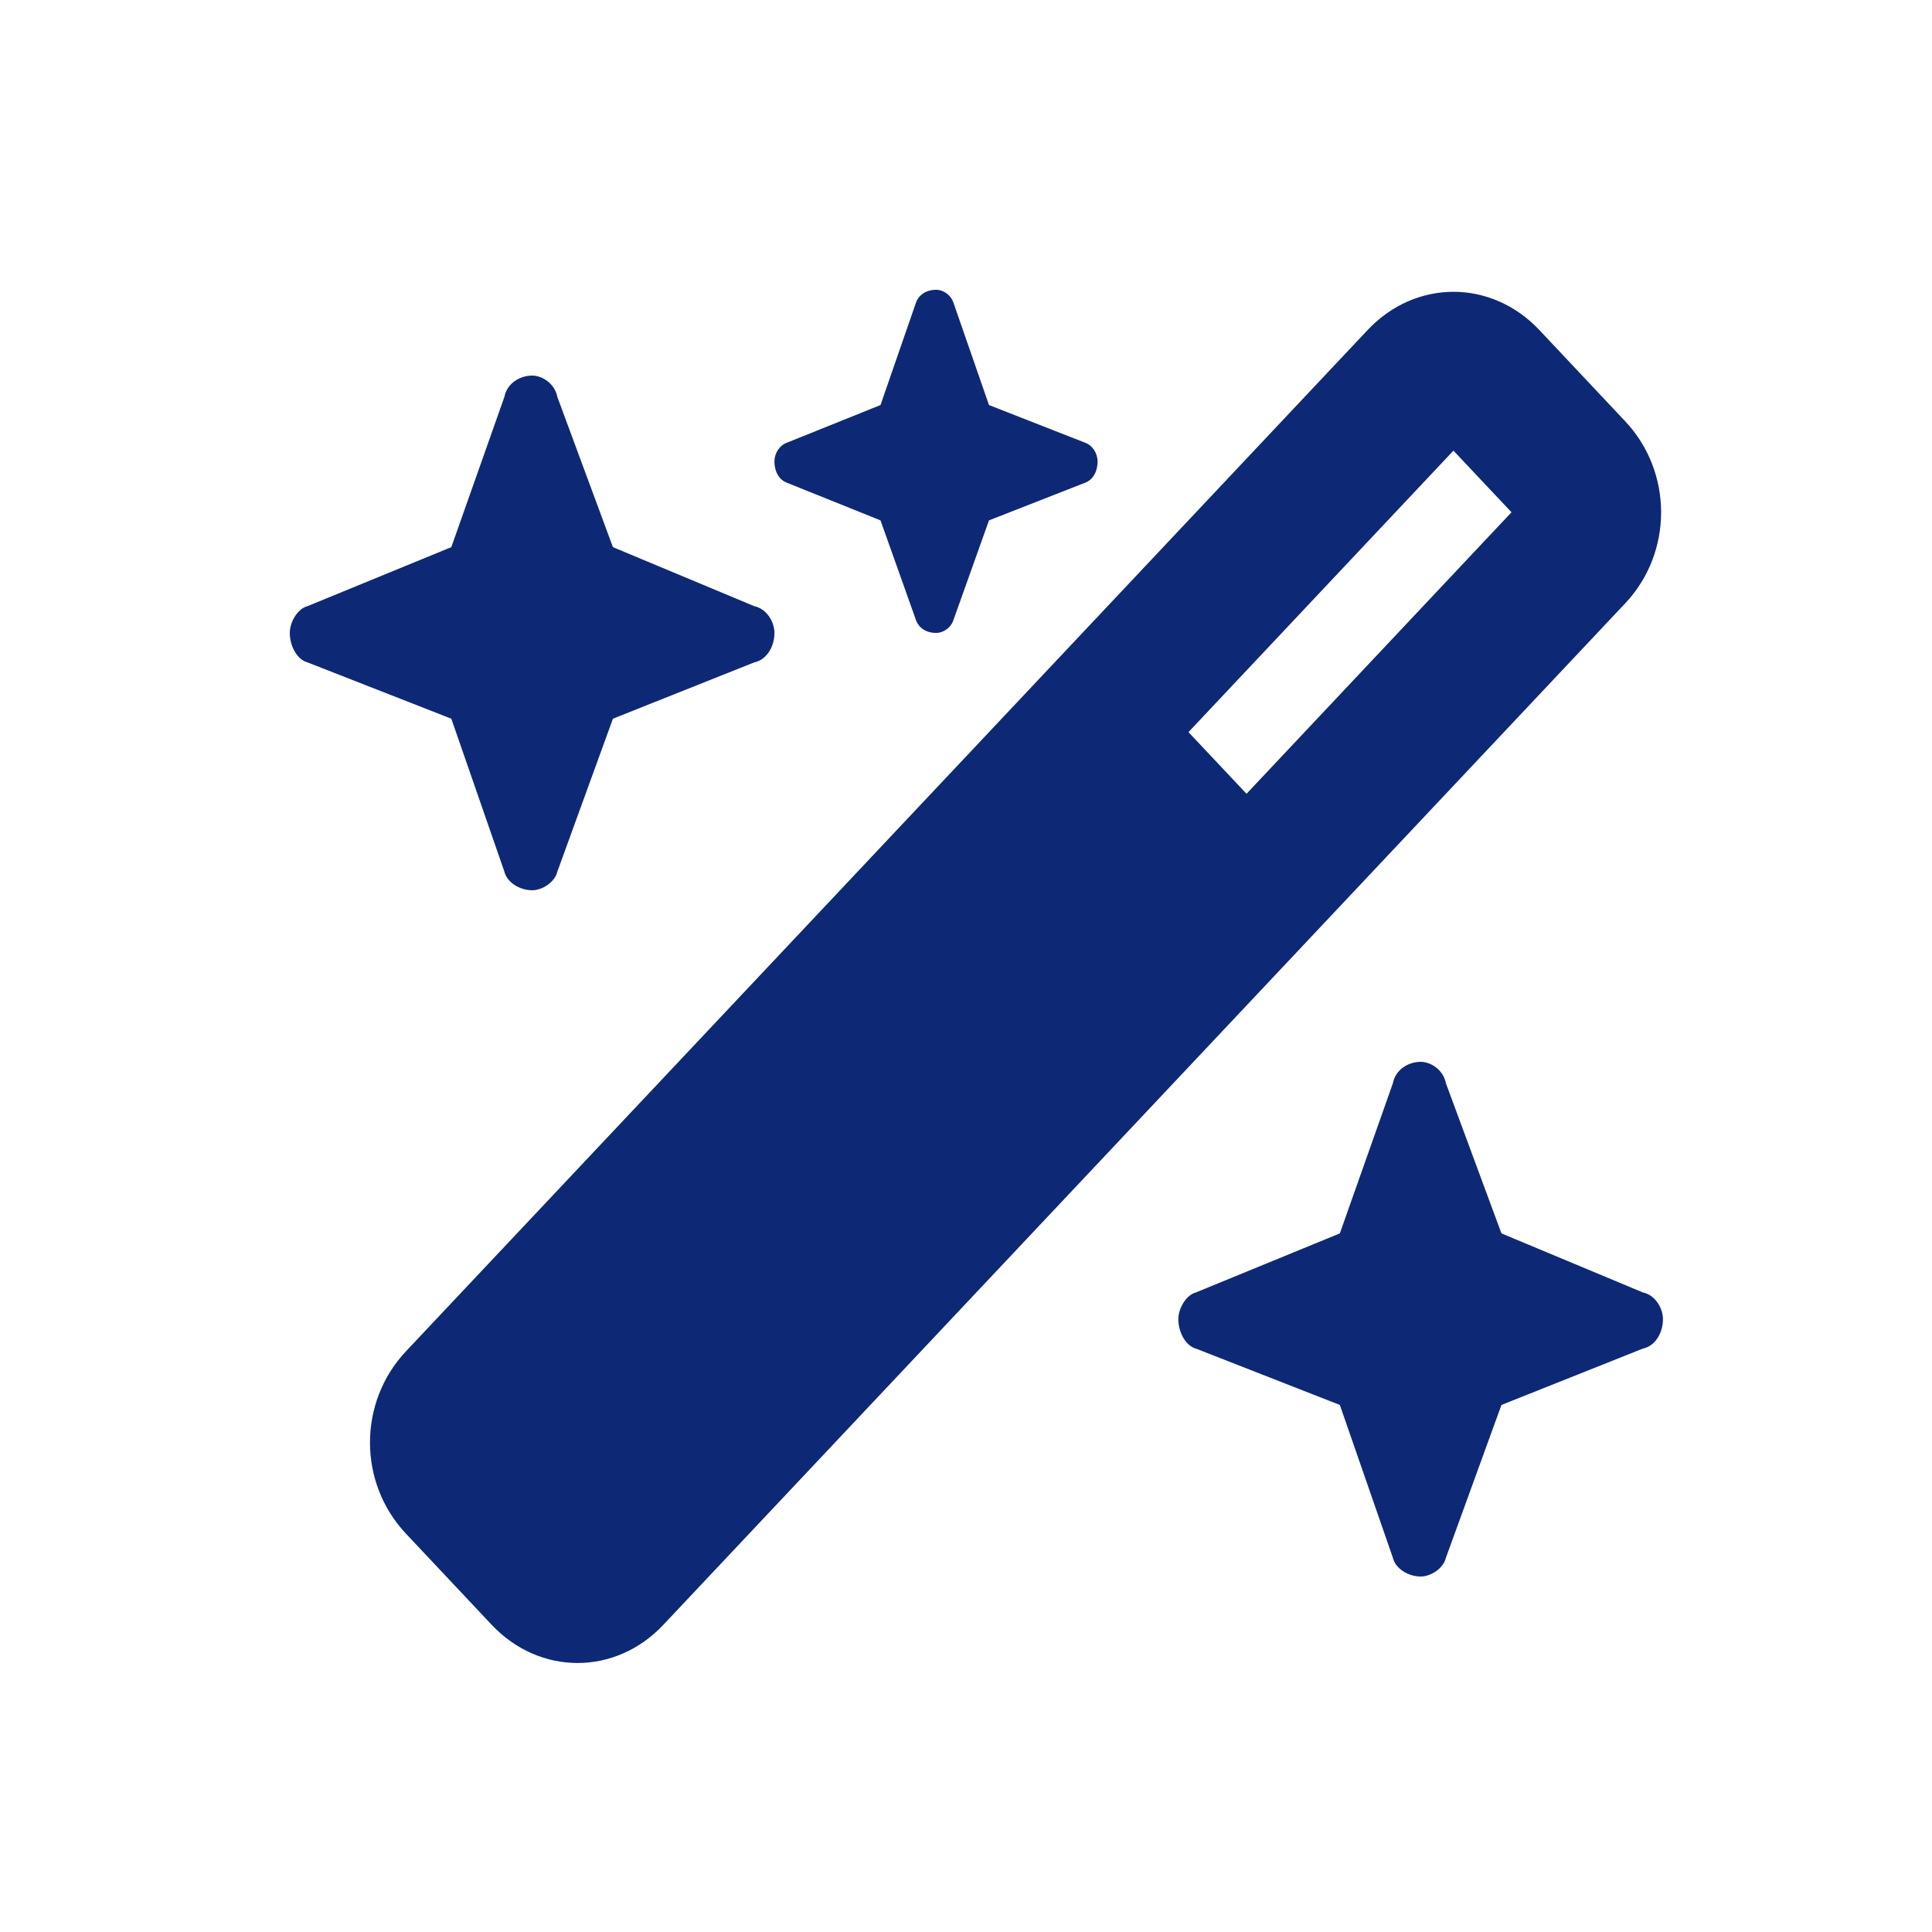
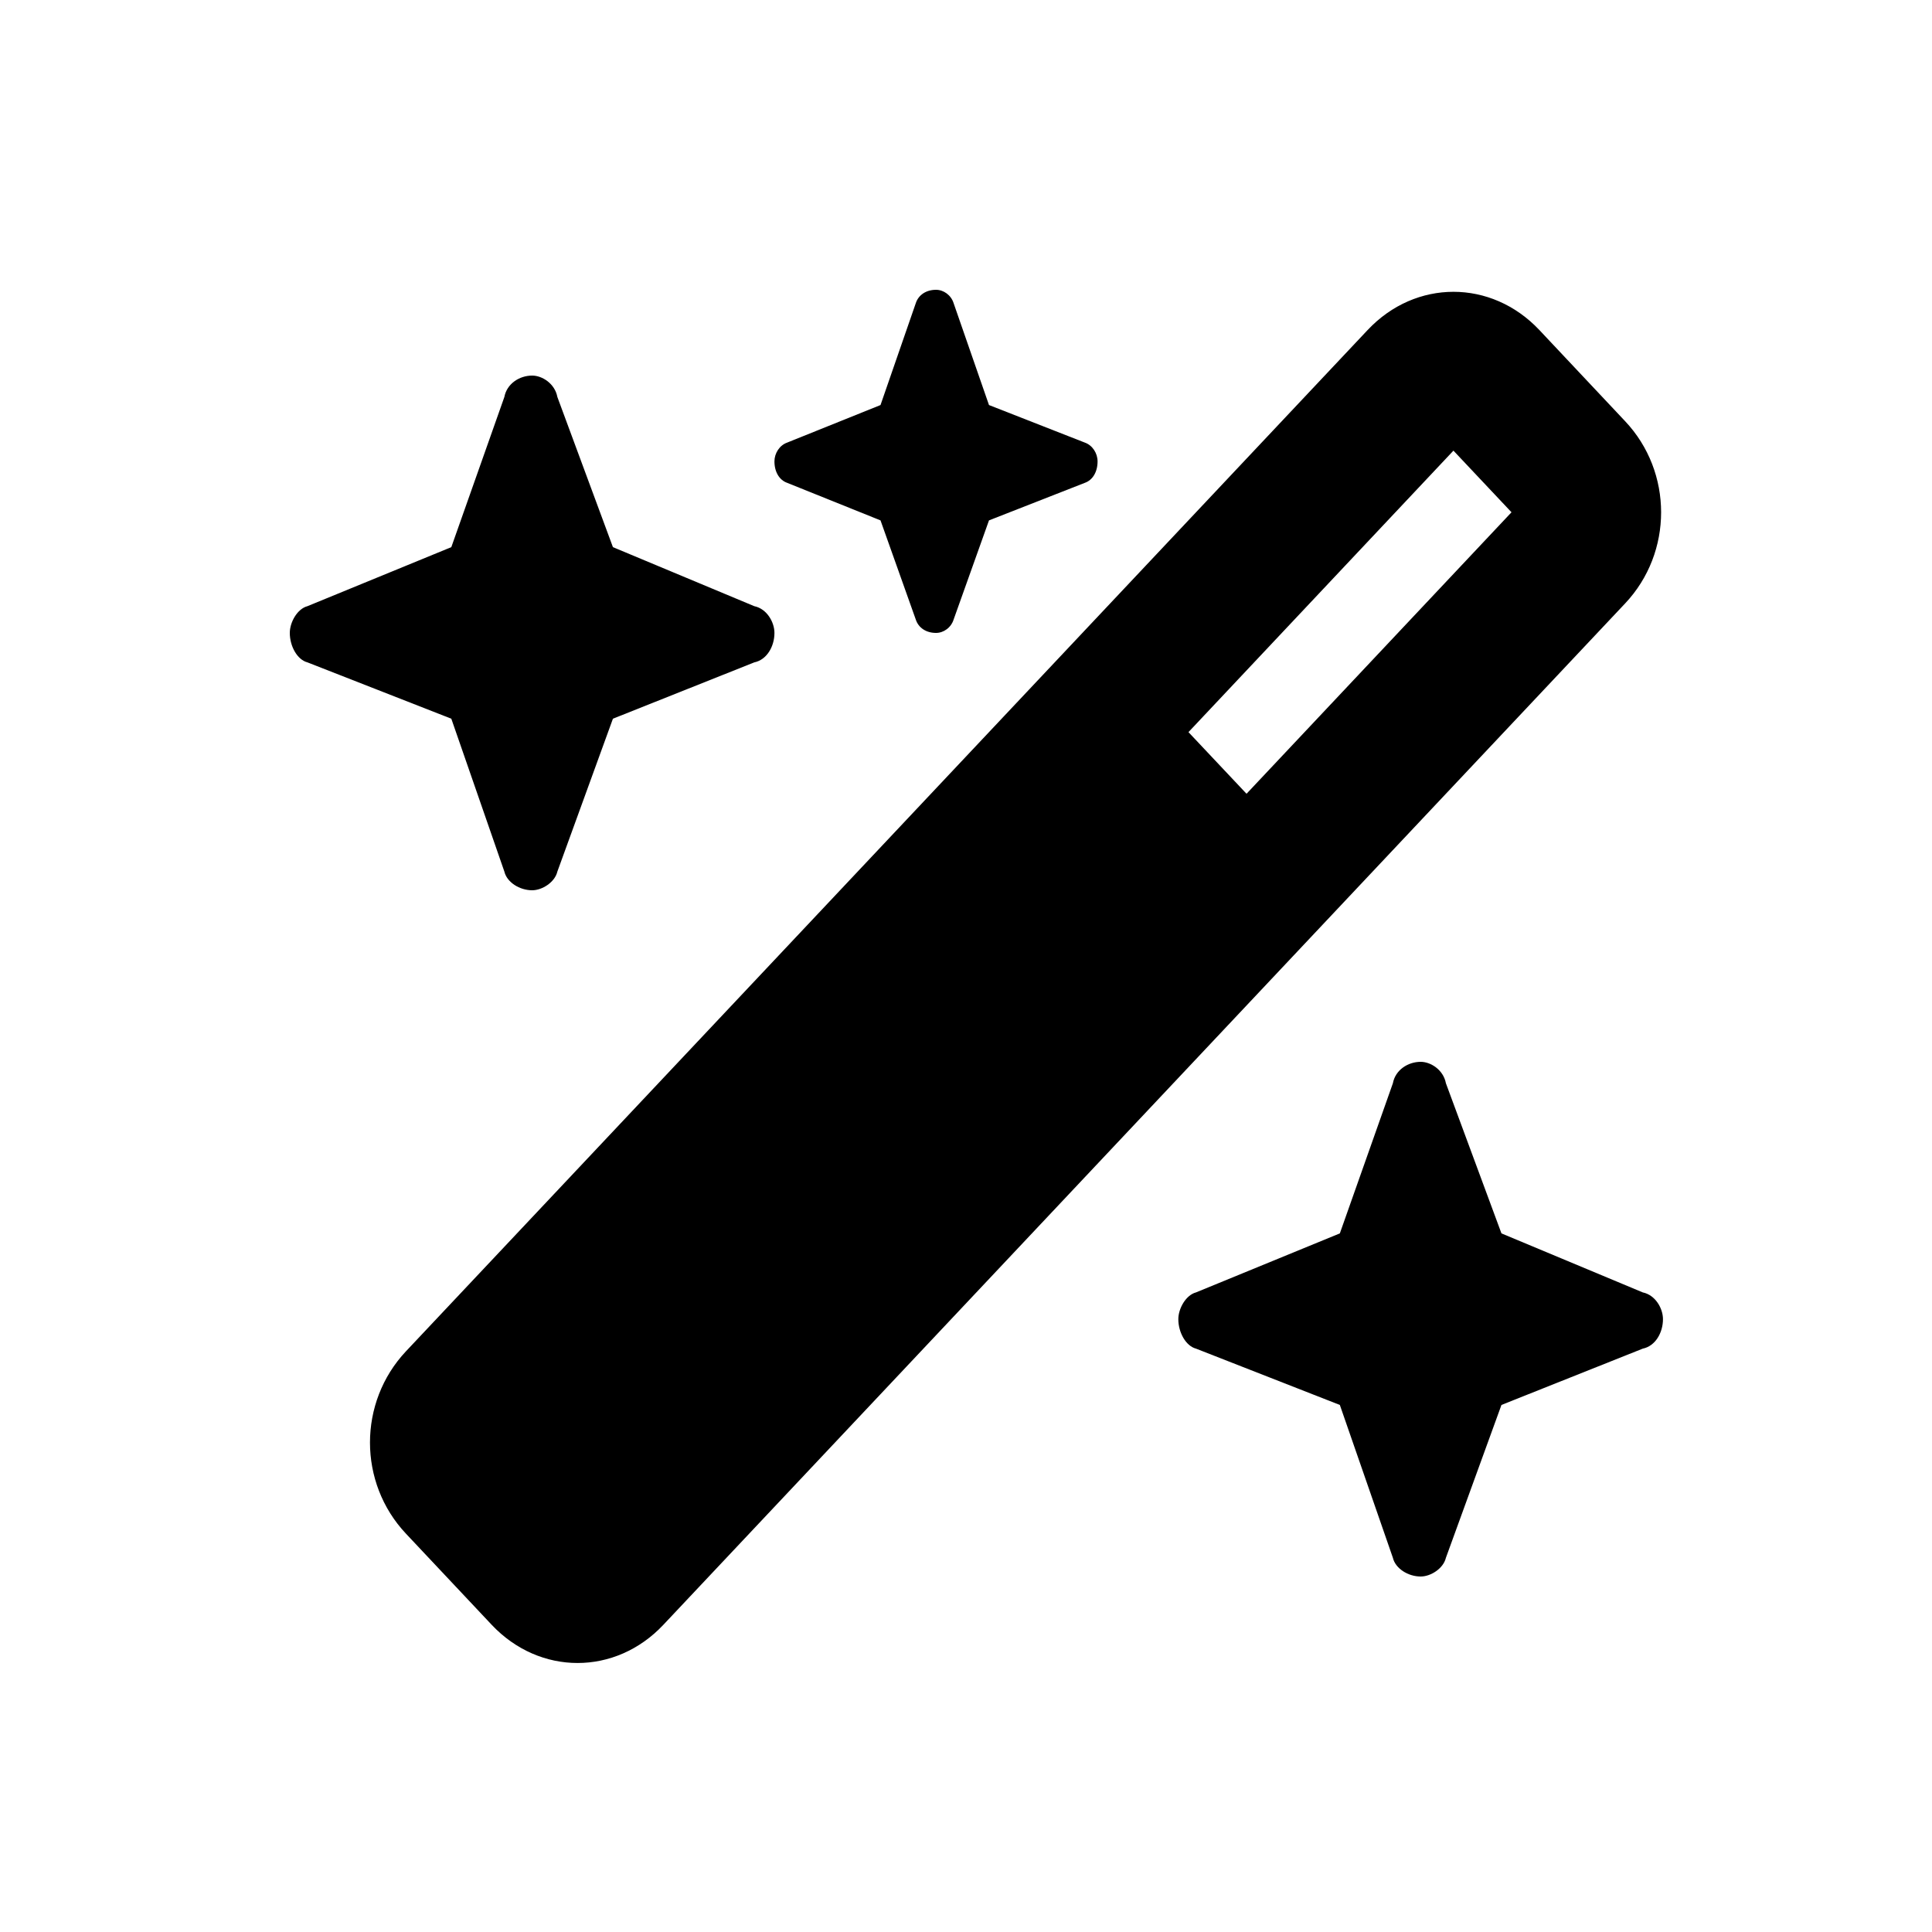
<svg xmlns="http://www.w3.org/2000/svg" width="20" height="20" viewBox="0 0 20 20" fill="none">
-   <path d="M9.115 4.193L9.48 3.139C9.507 3.055 9.585 3 9.69 3C9.768 3 9.846 3.055 9.872 3.139L10.238 4.193L11.231 4.582C11.31 4.61 11.362 4.693 11.362 4.776C11.362 4.887 11.31 4.97 11.231 4.998L10.238 5.387L9.872 6.413C9.846 6.497 9.768 6.552 9.69 6.552C9.585 6.552 9.507 6.497 9.48 6.413L9.115 5.387L8.148 4.998C8.069 4.97 8.017 4.887 8.017 4.776C8.017 4.693 8.069 4.61 8.148 4.582L9.115 4.193ZM4.202 13.989L14.158 3.416C14.654 2.889 15.438 2.889 15.935 3.416L16.823 4.36C17.32 4.887 17.32 5.72 16.823 6.247L6.867 16.82C6.371 17.347 5.587 17.347 5.09 16.82L4.202 15.876C3.706 15.349 3.706 14.517 4.202 13.989ZM15.647 5.303L15.046 4.665L12.303 7.579L12.904 8.217L15.647 5.303ZM3.183 6.275L4.672 5.664L5.221 4.11C5.247 3.971 5.378 3.888 5.509 3.888C5.613 3.888 5.744 3.971 5.77 4.11L6.345 5.664L7.808 6.275C7.939 6.302 8.017 6.441 8.017 6.552C8.017 6.691 7.939 6.83 7.808 6.857L6.345 7.44L5.77 9.022C5.744 9.133 5.613 9.216 5.509 9.216C5.378 9.216 5.247 9.133 5.221 9.022L4.672 7.44L3.183 6.857C3.078 6.83 3 6.691 3 6.552C3 6.441 3.078 6.302 3.183 6.275ZM12.381 13.379L13.87 12.768L14.419 11.214C14.445 11.075 14.576 10.992 14.707 10.992C14.811 10.992 14.942 11.075 14.968 11.214L15.543 12.768L17.006 13.379C17.137 13.406 17.215 13.545 17.215 13.656C17.215 13.795 17.137 13.934 17.006 13.961L15.543 14.544L14.968 16.126C14.942 16.237 14.811 16.32 14.707 16.32C14.576 16.32 14.445 16.237 14.419 16.126L13.87 14.544L12.381 13.961C12.277 13.934 12.198 13.795 12.198 13.656C12.198 13.545 12.277 13.406 12.381 13.379Z" fill="#0D2976" />
+   <path d="M9.115 4.193L9.48 3.139C9.507 3.055 9.585 3 9.69 3C9.768 3 9.846 3.055 9.872 3.139L10.238 4.193L11.231 4.582C11.31 4.61 11.362 4.693 11.362 4.776C11.362 4.887 11.31 4.97 11.231 4.998L10.238 5.387L9.872 6.413C9.846 6.497 9.768 6.552 9.69 6.552C9.585 6.552 9.507 6.497 9.48 6.413L9.115 5.387L8.148 4.998C8.069 4.97 8.017 4.887 8.017 4.776C8.017 4.693 8.069 4.61 8.148 4.582L9.115 4.193ZM4.202 13.989L14.158 3.416C14.654 2.889 15.438 2.889 15.935 3.416L16.823 4.36C17.32 4.887 17.32 5.72 16.823 6.247L6.867 16.82C6.371 17.347 5.587 17.347 5.09 16.82L4.202 15.876C3.706 15.349 3.706 14.517 4.202 13.989ZM15.647 5.303L15.046 4.665L12.303 7.579L12.904 8.217L15.647 5.303ZM3.183 6.275L4.672 5.664L5.221 4.11C5.247 3.971 5.378 3.888 5.509 3.888C5.613 3.888 5.744 3.971 5.77 4.11L6.345 5.664L7.808 6.275C7.939 6.302 8.017 6.441 8.017 6.552C8.017 6.691 7.939 6.83 7.808 6.857L6.345 7.44L5.77 9.022C5.744 9.133 5.613 9.216 5.509 9.216C5.378 9.216 5.247 9.133 5.221 9.022L4.672 7.44L3.183 6.857C3.078 6.83 3 6.691 3 6.552C3 6.441 3.078 6.302 3.183 6.275ZM12.381 13.379L13.87 12.768L14.419 11.214C14.445 11.075 14.576 10.992 14.707 10.992C14.811 10.992 14.942 11.075 14.968 11.214L15.543 12.768L17.006 13.379C17.137 13.406 17.215 13.545 17.215 13.656C17.215 13.795 17.137 13.934 17.006 13.961L15.543 14.544L14.968 16.126C14.942 16.237 14.811 16.32 14.707 16.32C14.576 16.32 14.445 16.237 14.419 16.126L13.87 14.544L12.381 13.961C12.277 13.934 12.198 13.795 12.198 13.656C12.198 13.545 12.277 13.406 12.381 13.379Z" fill="currentColor" />
</svg>
